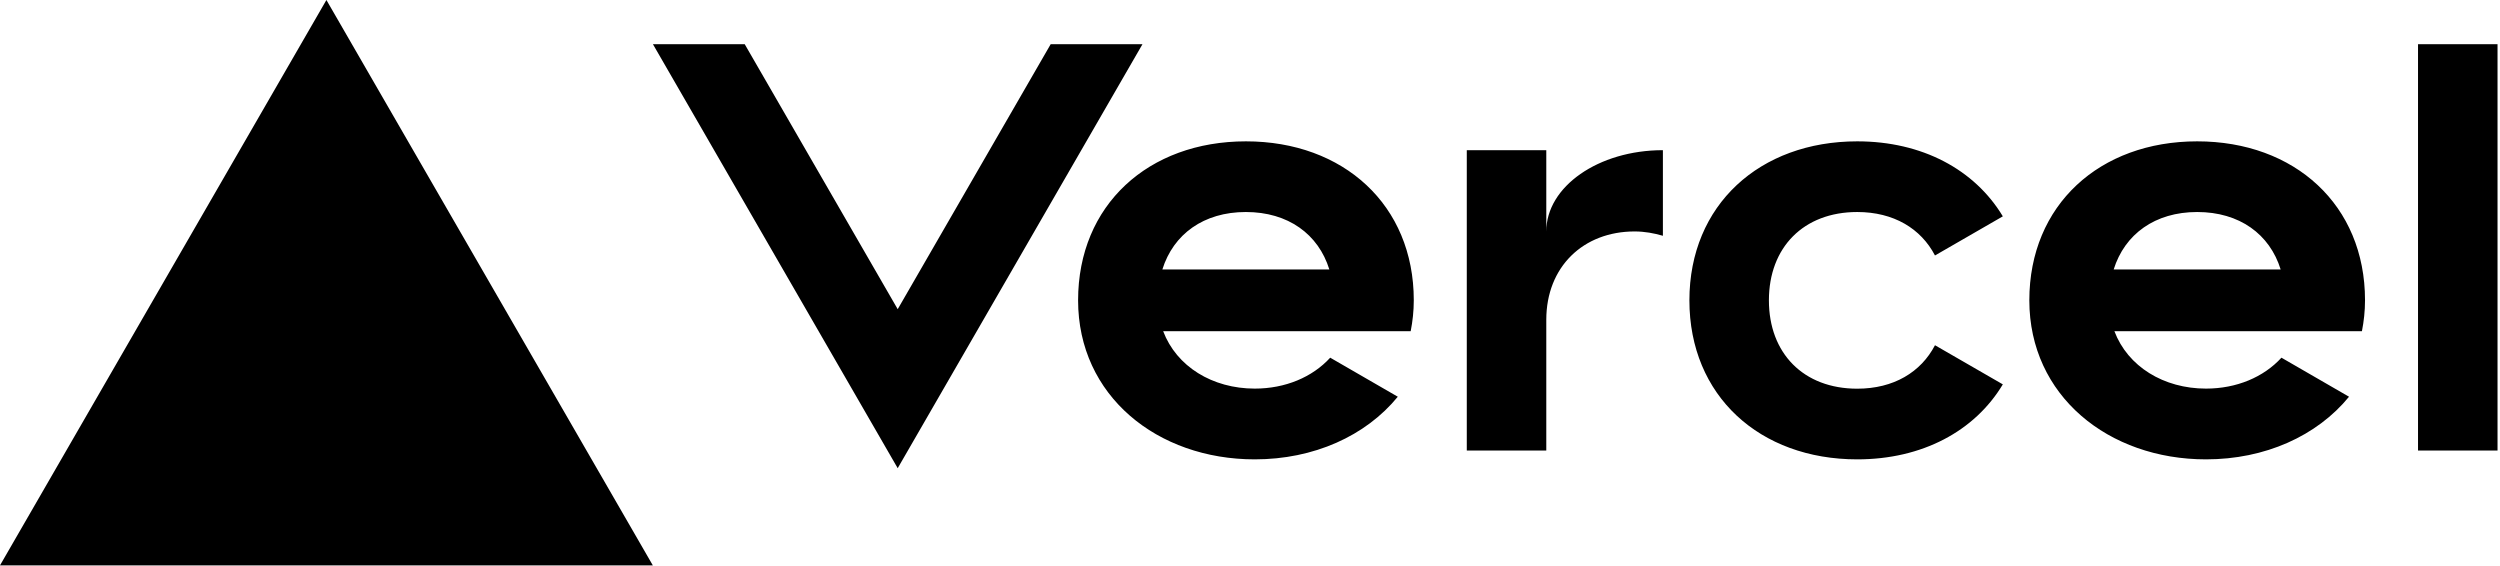
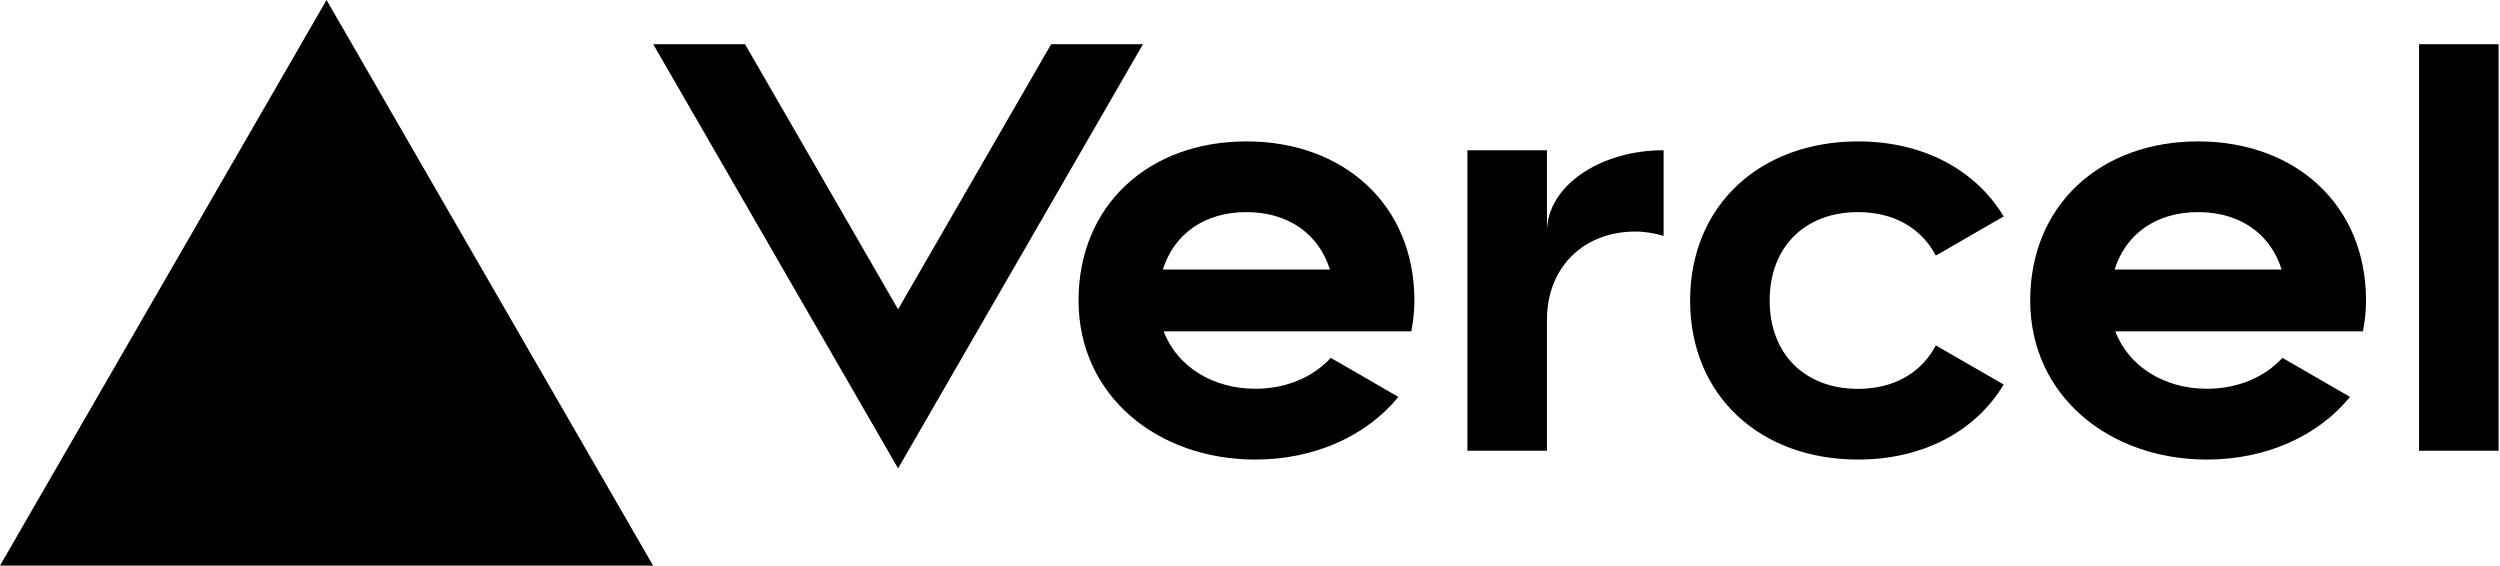
- <svg xmlns="http://www.w3.org/2000/svg" width="283" height="64" viewBox="0 0 283 64" fill="none">
-   <path d="M141.04 16c-11.04 0-19 7.2-19 18s8.96 18 20 18c6.67 0 12.55-2.64 16.19-7.09l-7.65-4.42c-2.02 2.21-5.09 3.5-8.54 3.5-4.79 0-8.86-2.5-10.37-6.5h28.02c.22-1.12.35-2.28.35-3.5 0-10.79-7.96-17.99-19-17.99zm-9.46 14.5c1.25-3.99 4.67-6.5 9.45-6.5 4.79 0 8.21 2.51 9.45 6.5h-18.9zM248.72 16c-11.04 0-19 7.2-19 18s8.96 18 20 18c6.67 0 12.55-2.64 16.19-7.09l-7.65-4.42c-2.02 2.21-5.09 3.5-8.54 3.5-4.79 0-8.86-2.5-10.37-6.5h28.02c.22-1.12.35-2.28.35-3.5 0-10.79-7.96-17.99-19-17.99zm-9.45 14.5c1.25-3.99 4.67-6.5 9.45-6.5 4.79 0 8.21 2.51 9.45 6.5h-18.9zM200.24 34c0 6 3.92 10 10 10 4.12 0 7.21-1.87 8.8-4.92l7.68 4.43c-3.18 5.3-9.14 8.49-16.48 8.49-11.05 0-19-7.2-19-18s7.96-18 19-18c7.34 0 13.29 3.19 16.48 8.49l-7.68 4.43c-1.59-3.05-4.68-4.92-8.8-4.92-6.07 0-10 4-10 10zm82.48-29v46h-9V5h9zM36.95 0L73.9 64H0L36.95 0zm92.38 5l-27.71 48L73.91 5H84.3l17.32 30 17.32-30h10.39zm58.91 12v9.69c-1-.29-2.06-.49-3.2-.49-5.81 0-10 4-10 10V51h-9V17h9v9.2c0-5.08 5.91-9.2 13.2-9.2z" fill="#000" />
+ <svg xmlns="http://www.w3.org/2000/svg" width="100%" height="100%" viewBox="0 0 884 200" version="1.1" xml:space="preserve" style="fill-rule:evenodd;clip-rule:evenodd;stroke-linejoin:round;stroke-miterlimit:2;">
+   <path d="M440.75,50c-34.5,0 -59.375,22.5 -59.375,56.25c0,33.75 28,56.25 62.5,56.25c20.844,0 39.219,-8.25 50.594,-22.156l-23.907,-13.813c-6.312,6.907 -15.906,10.938 -26.687,10.938c-14.969,0 -27.688,-7.813 -32.406,-20.313l87.562,0c0.688,-3.5 1.094,-7.125 1.094,-10.937c0,-33.719 -24.875,-56.219 -59.375,-56.219Zm-29.563,45.313c3.907,-12.469 14.594,-20.313 29.532,-20.313c14.968,0 25.656,7.844 29.531,20.313l-59.063,0Zm366.063,-45.313c-34.5,0 -59.375,22.5 -59.375,56.25c0,33.75 28,56.25 62.5,56.25c20.844,0 39.219,-8.25 50.594,-22.156l-23.906,-13.813c-6.313,6.907 -15.907,10.938 -26.688,10.938c-14.969,0 -27.687,-7.813 -32.406,-20.313l87.562,0c0.688,-3.5 1.094,-7.125 1.094,-10.937c0,-33.719 -24.875,-56.219 -59.375,-56.219Zm-29.531,45.313c3.906,-12.469 14.593,-20.313 29.531,-20.313c14.969,0 25.656,7.844 29.531,20.313l-59.062,0Zm-121.969,10.937c0,18.75 12.25,31.25 31.25,31.25c12.875,0 22.531,-5.844 27.5,-15.375l24,13.844c-9.938,16.562 -28.563,26.531 -51.5,26.531c-34.531,0 -59.375,-22.5 -59.375,-56.25c0,-33.75 24.875,-56.25 59.375,-56.25c22.938,0 41.531,9.969 51.5,26.531l-24,13.844c-4.969,-9.531 -14.625,-15.375 -27.5,-15.375c-18.969,0 -31.25,12.5 -31.25,31.25Zm257.75,-90.625l0,143.75l-28.125,0l0,-143.75l28.125,0Zm-768.031,-15.625l115.468,200l-230.937,0l115.469,-200Zm288.687,15.625l-86.594,150l-86.593,-150l32.468,0l54.125,93.75l54.125,-93.75l32.469,0Zm184.094,37.5l0,30.281c-3.125,-0.906 -6.438,-1.531 -10,-1.531c-18.156,0 -31.25,12.5 -31.25,31.25l0,46.25l-28.125,0l0,-106.25l28.125,0l0,28.75c0,-15.875 18.469,-28.75 41.25,-28.75Z" style="fill-rule:nonzero;" />
</svg>
